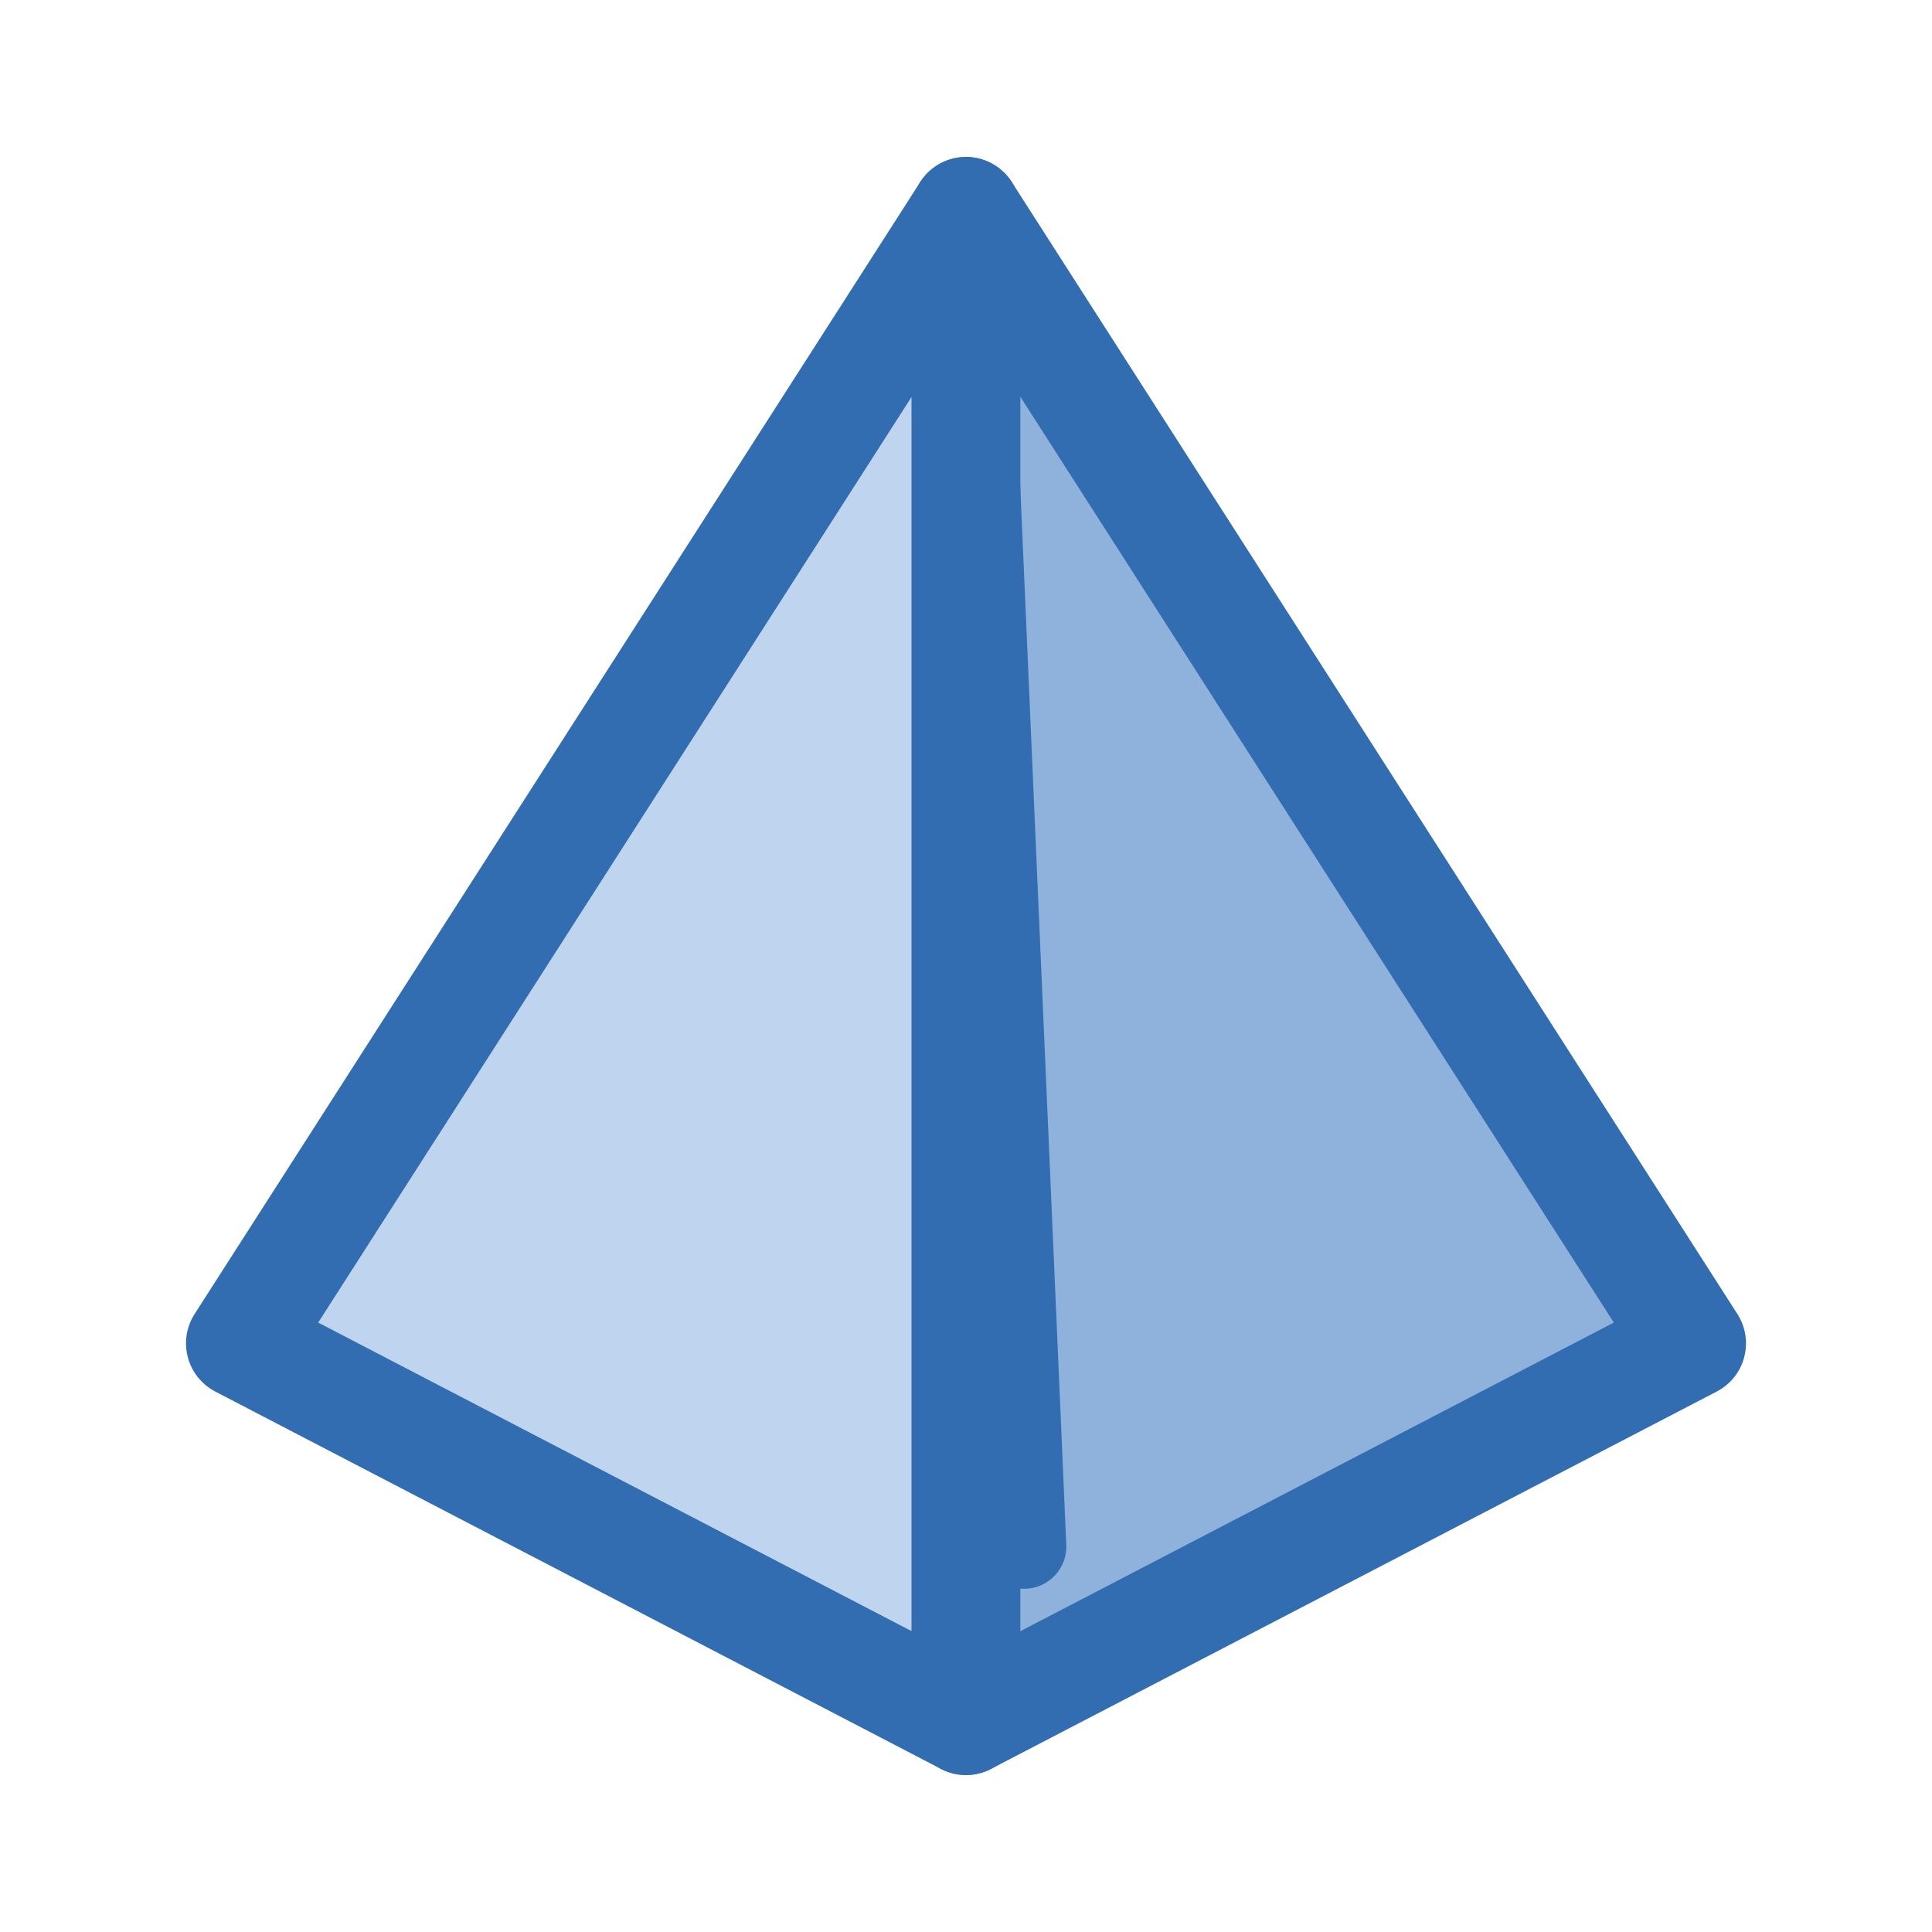
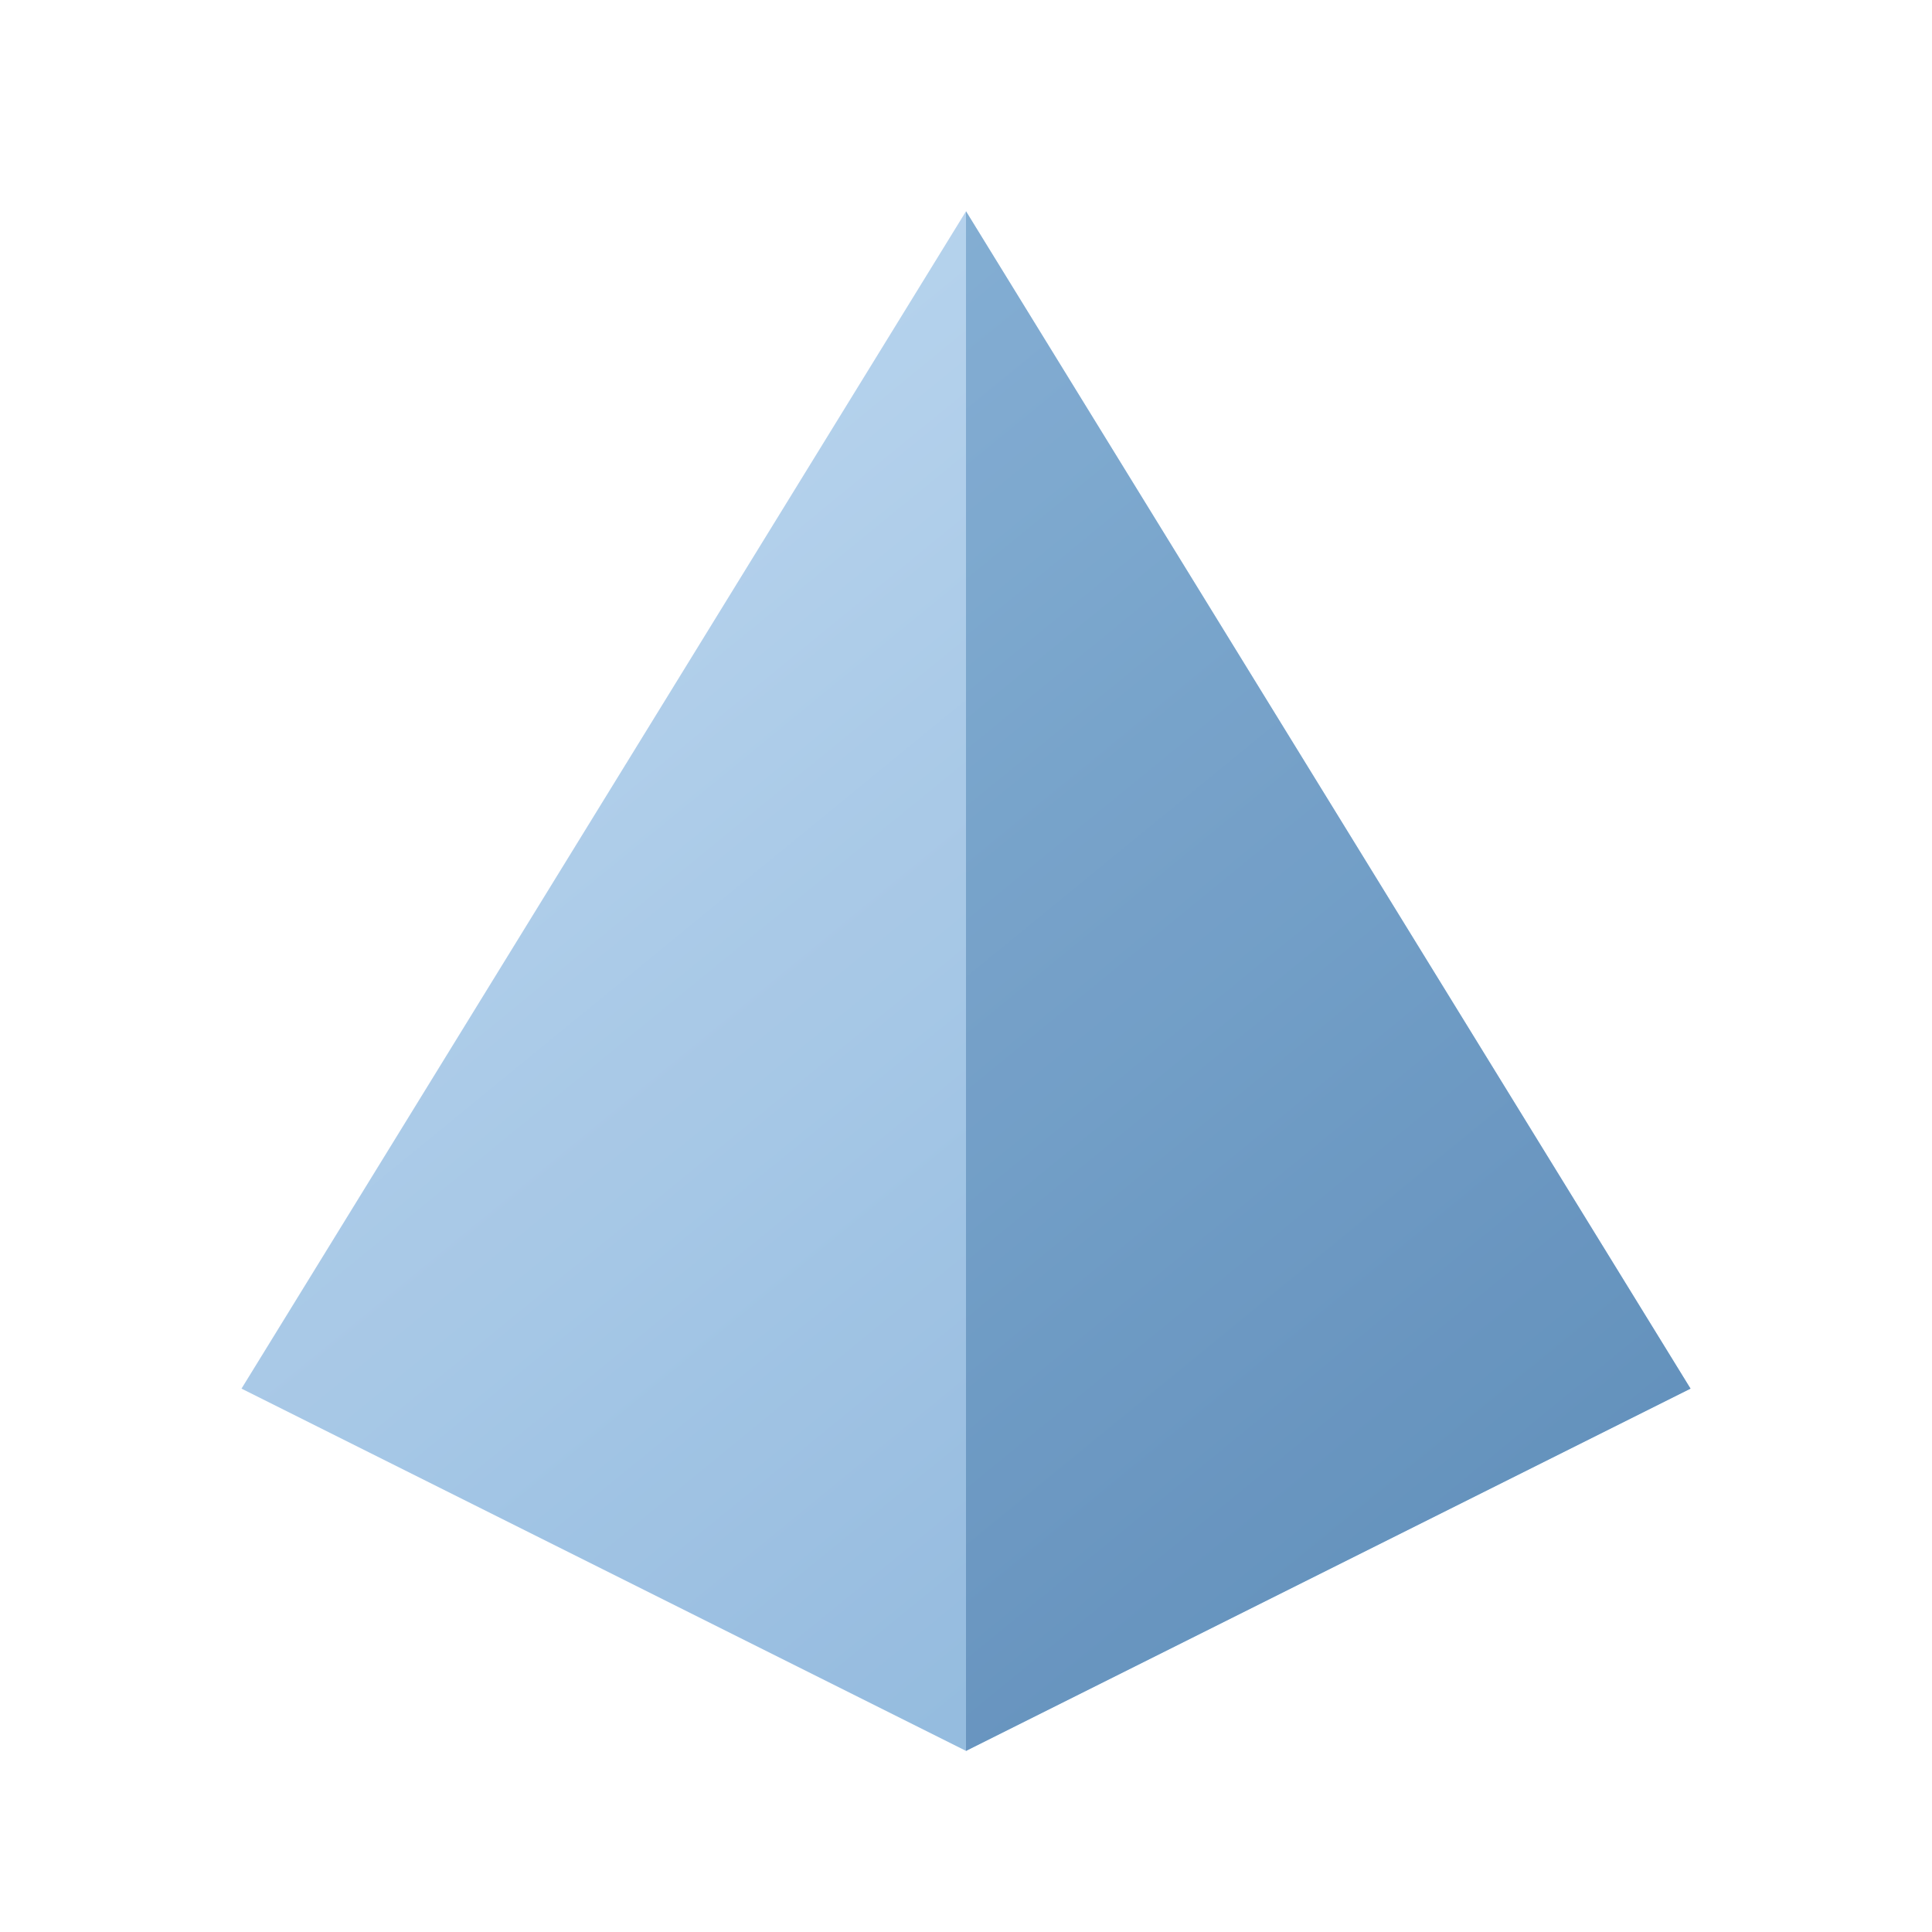
<svg xmlns="http://www.w3.org/2000/svg" width="256" height="256" viewBox="0 0 256 256" role="img" aria-label="Pyramid">
-   <defs />
-   <g transform="scale(4)">
-     <g transform="translate(1.230769 1.230769) scale(0.961538)">
-       <path d="M7 45 32 6 32 58Z" fill="#bfd4ee" stroke="#326db2" stroke-width="3.744" stroke-linecap="round" stroke-linejoin="round" />
-       <path d="M32 6 57 45 32 58Z" fill="#8fb2dc" stroke="#326db2" stroke-width="3.744" stroke-linecap="round" stroke-linejoin="round" />
-       <path d="m32 6 2 46" fill="none" stroke="#326db2" stroke-width="2.912" stroke-linecap="round" stroke-linejoin="round" />
+   <defs>
+     <linearGradient id="frosted-pyramid-light-material-top" x1="12" y1="12" x2="48" y2="56" gradientUnits="userSpaceOnUse">
+       <stop offset="0" stop-color="#eff7ff" />
+       <stop offset="1" stop-color="#c8ddf2" />
+     </linearGradient>
+     <linearGradient id="frosted-pyramid-light-material-front" x1="12" y1="12" x2="48" y2="56" gradientUnits="userSpaceOnUse">
+       <stop offset="0" stop-color="#b6d3ee" />
+       <stop offset="1" stop-color="#82afd8" />
+     </linearGradient>
+     <linearGradient id="frosted-pyramid-light-material-side" x1="12" y1="12" x2="48" y2="56" gradientUnits="userSpaceOnUse">
+       <stop offset="0" stop-color="#7eacd3" />
+       <stop offset="1" stop-color="#5385b5" />
+     </linearGradient>
+   </defs>
+   <g opacity=".91" data-layer="material">
+     <g transform="scale(4)">
+       <path d="M32 7 8 46 32 58 56 46Z" fill="url(#frosted-pyramid-light-material-front)" stroke="none" />
+       <path d="M32 7 32 58 56 46Z" fill="url(#frosted-pyramid-light-material-side)" stroke="none" />
    </g>
  </g>
</svg>
